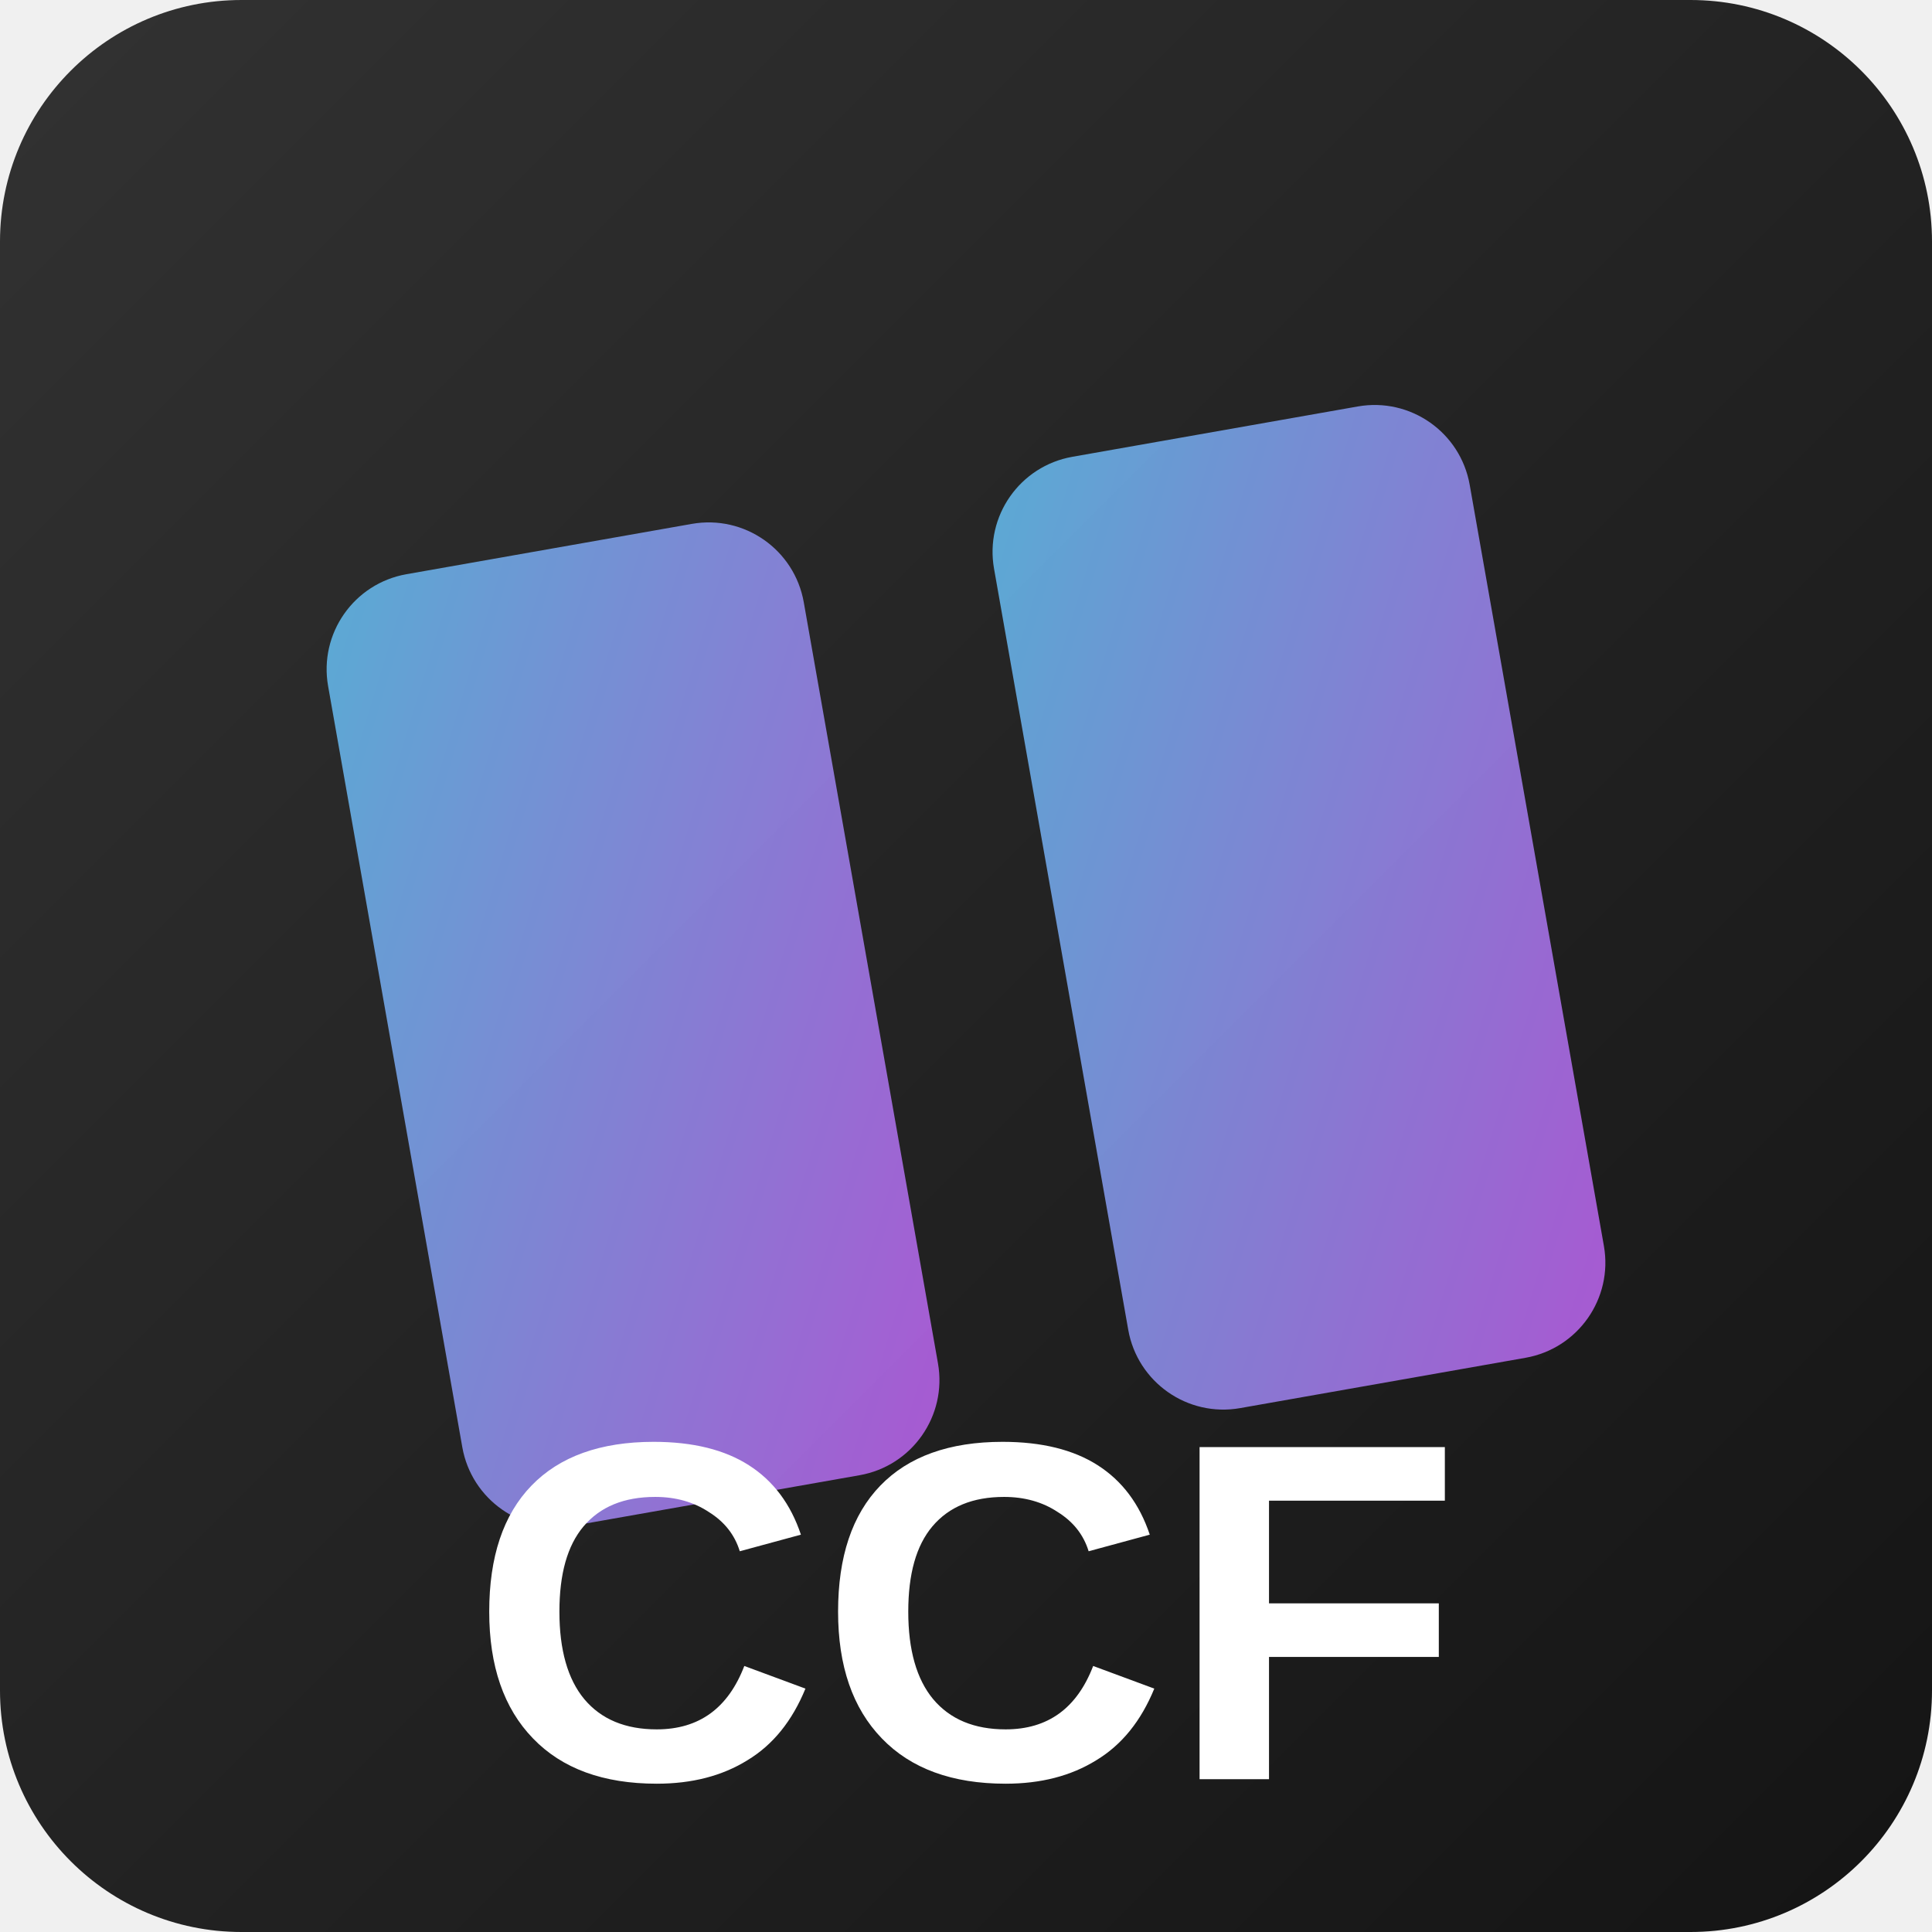
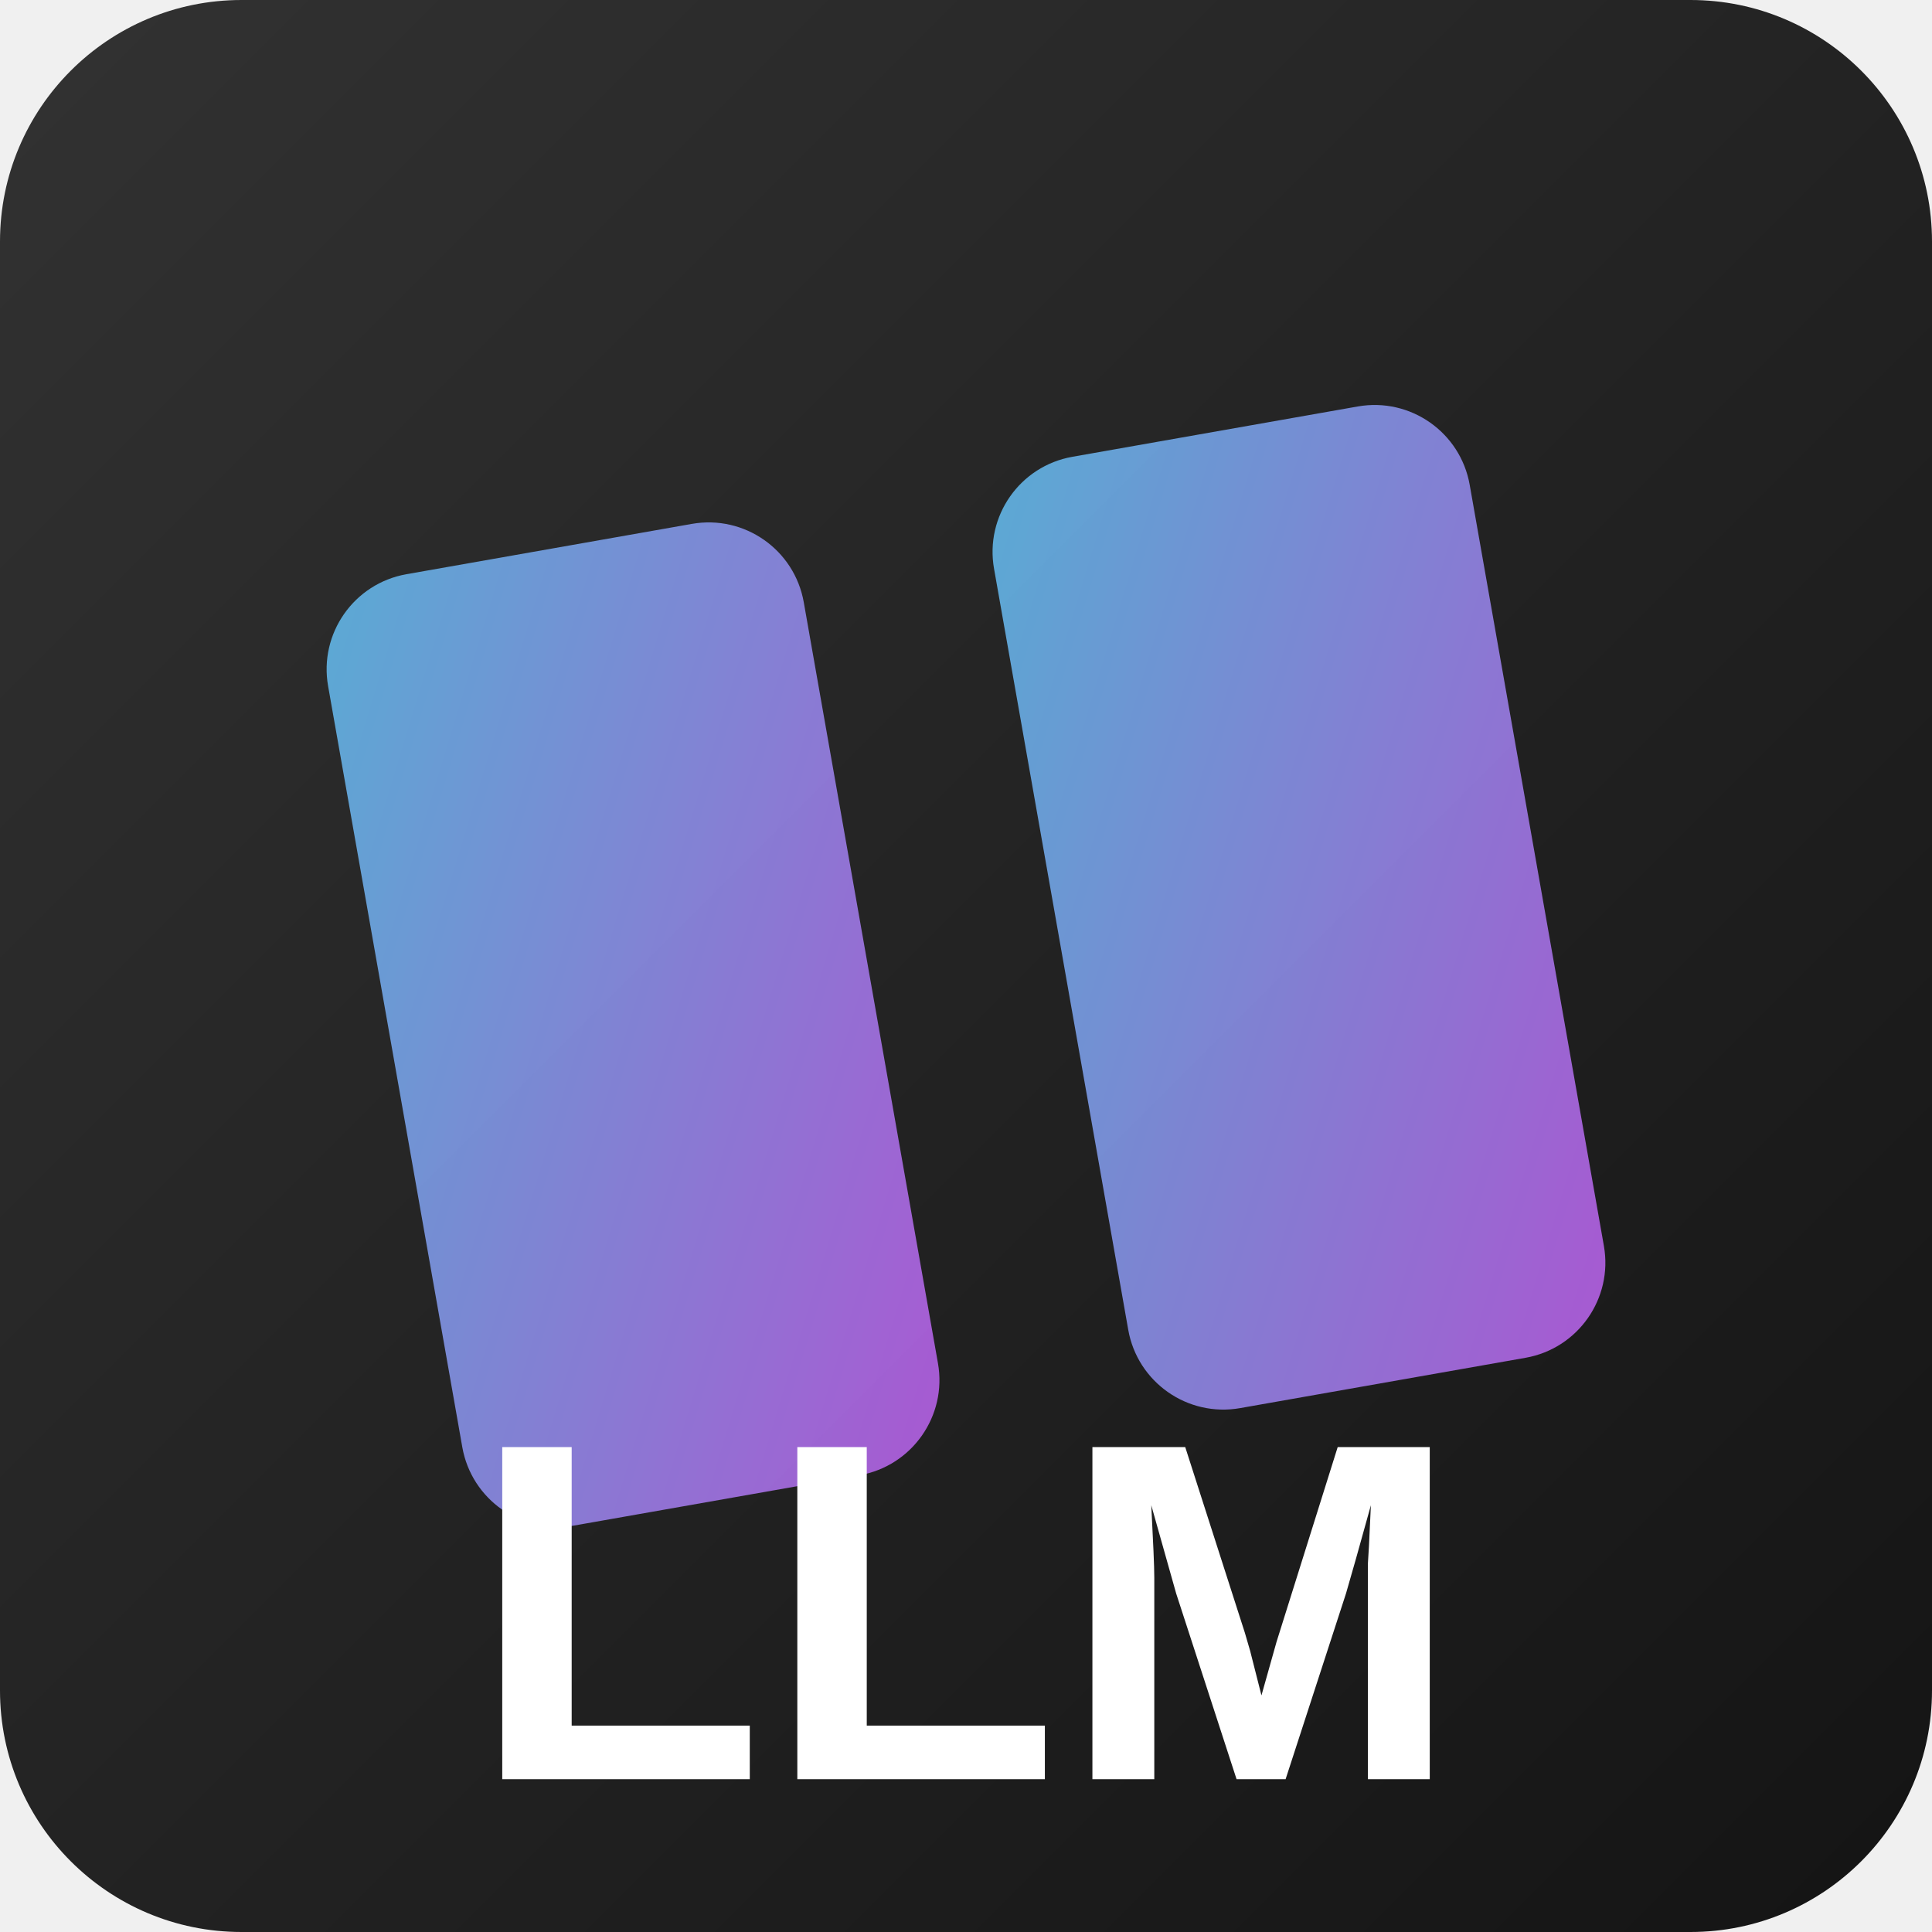
<svg xmlns="http://www.w3.org/2000/svg" width="40" height="40" viewBox="0 0 40 40">
  <defs>
    <linearGradient id="grad1_dark" x1="0%" y1="0%" x2="100%" y2="100%">
      <stop offset="0%" style="stop-color:rgb(50,50,50);stop-opacity:1" />
      <stop offset="100%" style="stop-color:rgb(20,20,20);stop-opacity:1" />
    </linearGradient>
    <linearGradient id="grad2_dark" x1="0%" y1="0%" x2="100%" y2="100%">
      <stop offset="0%" style="stop-color:rgb(102, 204, 255);stop-opacity:1" />
      <stop offset="100%" style="stop-color:rgb(204, 102, 255);stop-opacity:1" />
    </linearGradient>
  </defs>
  <rect width="40" height="40" fill="url(#grad1_dark)" rx="5" ry="5" />
  <g transform="rotate(-10, 20, 20)">
    <rect x="8" y="10" width="10" height="20" fill="url(#grad2_dark)" opacity="0.8" rx="2" ry="2" />
    <rect x="22" y="10" width="10" height="20" fill="url(#grad2_dark)" opacity="0.8" rx="2" ry="2" />
  </g>
-   <text x="50%" y="85%" dominant-baseline="middle" text-anchor="middle" font-family="Arial" font-size="10" font-weight="bold" fill="#FFFFFF" style="text-shadow: 1px 1px 2px #000000;">CCF</text>
+   <text x="50%" y="85%" dominant-baseline="middle" text-anchor="middle" font-family="Arial" font-size="10" font-weight="bold" fill="#FFFFFF" style="text-shadow: 1px 1px 2px #000000;">LLM</text>
</svg>
